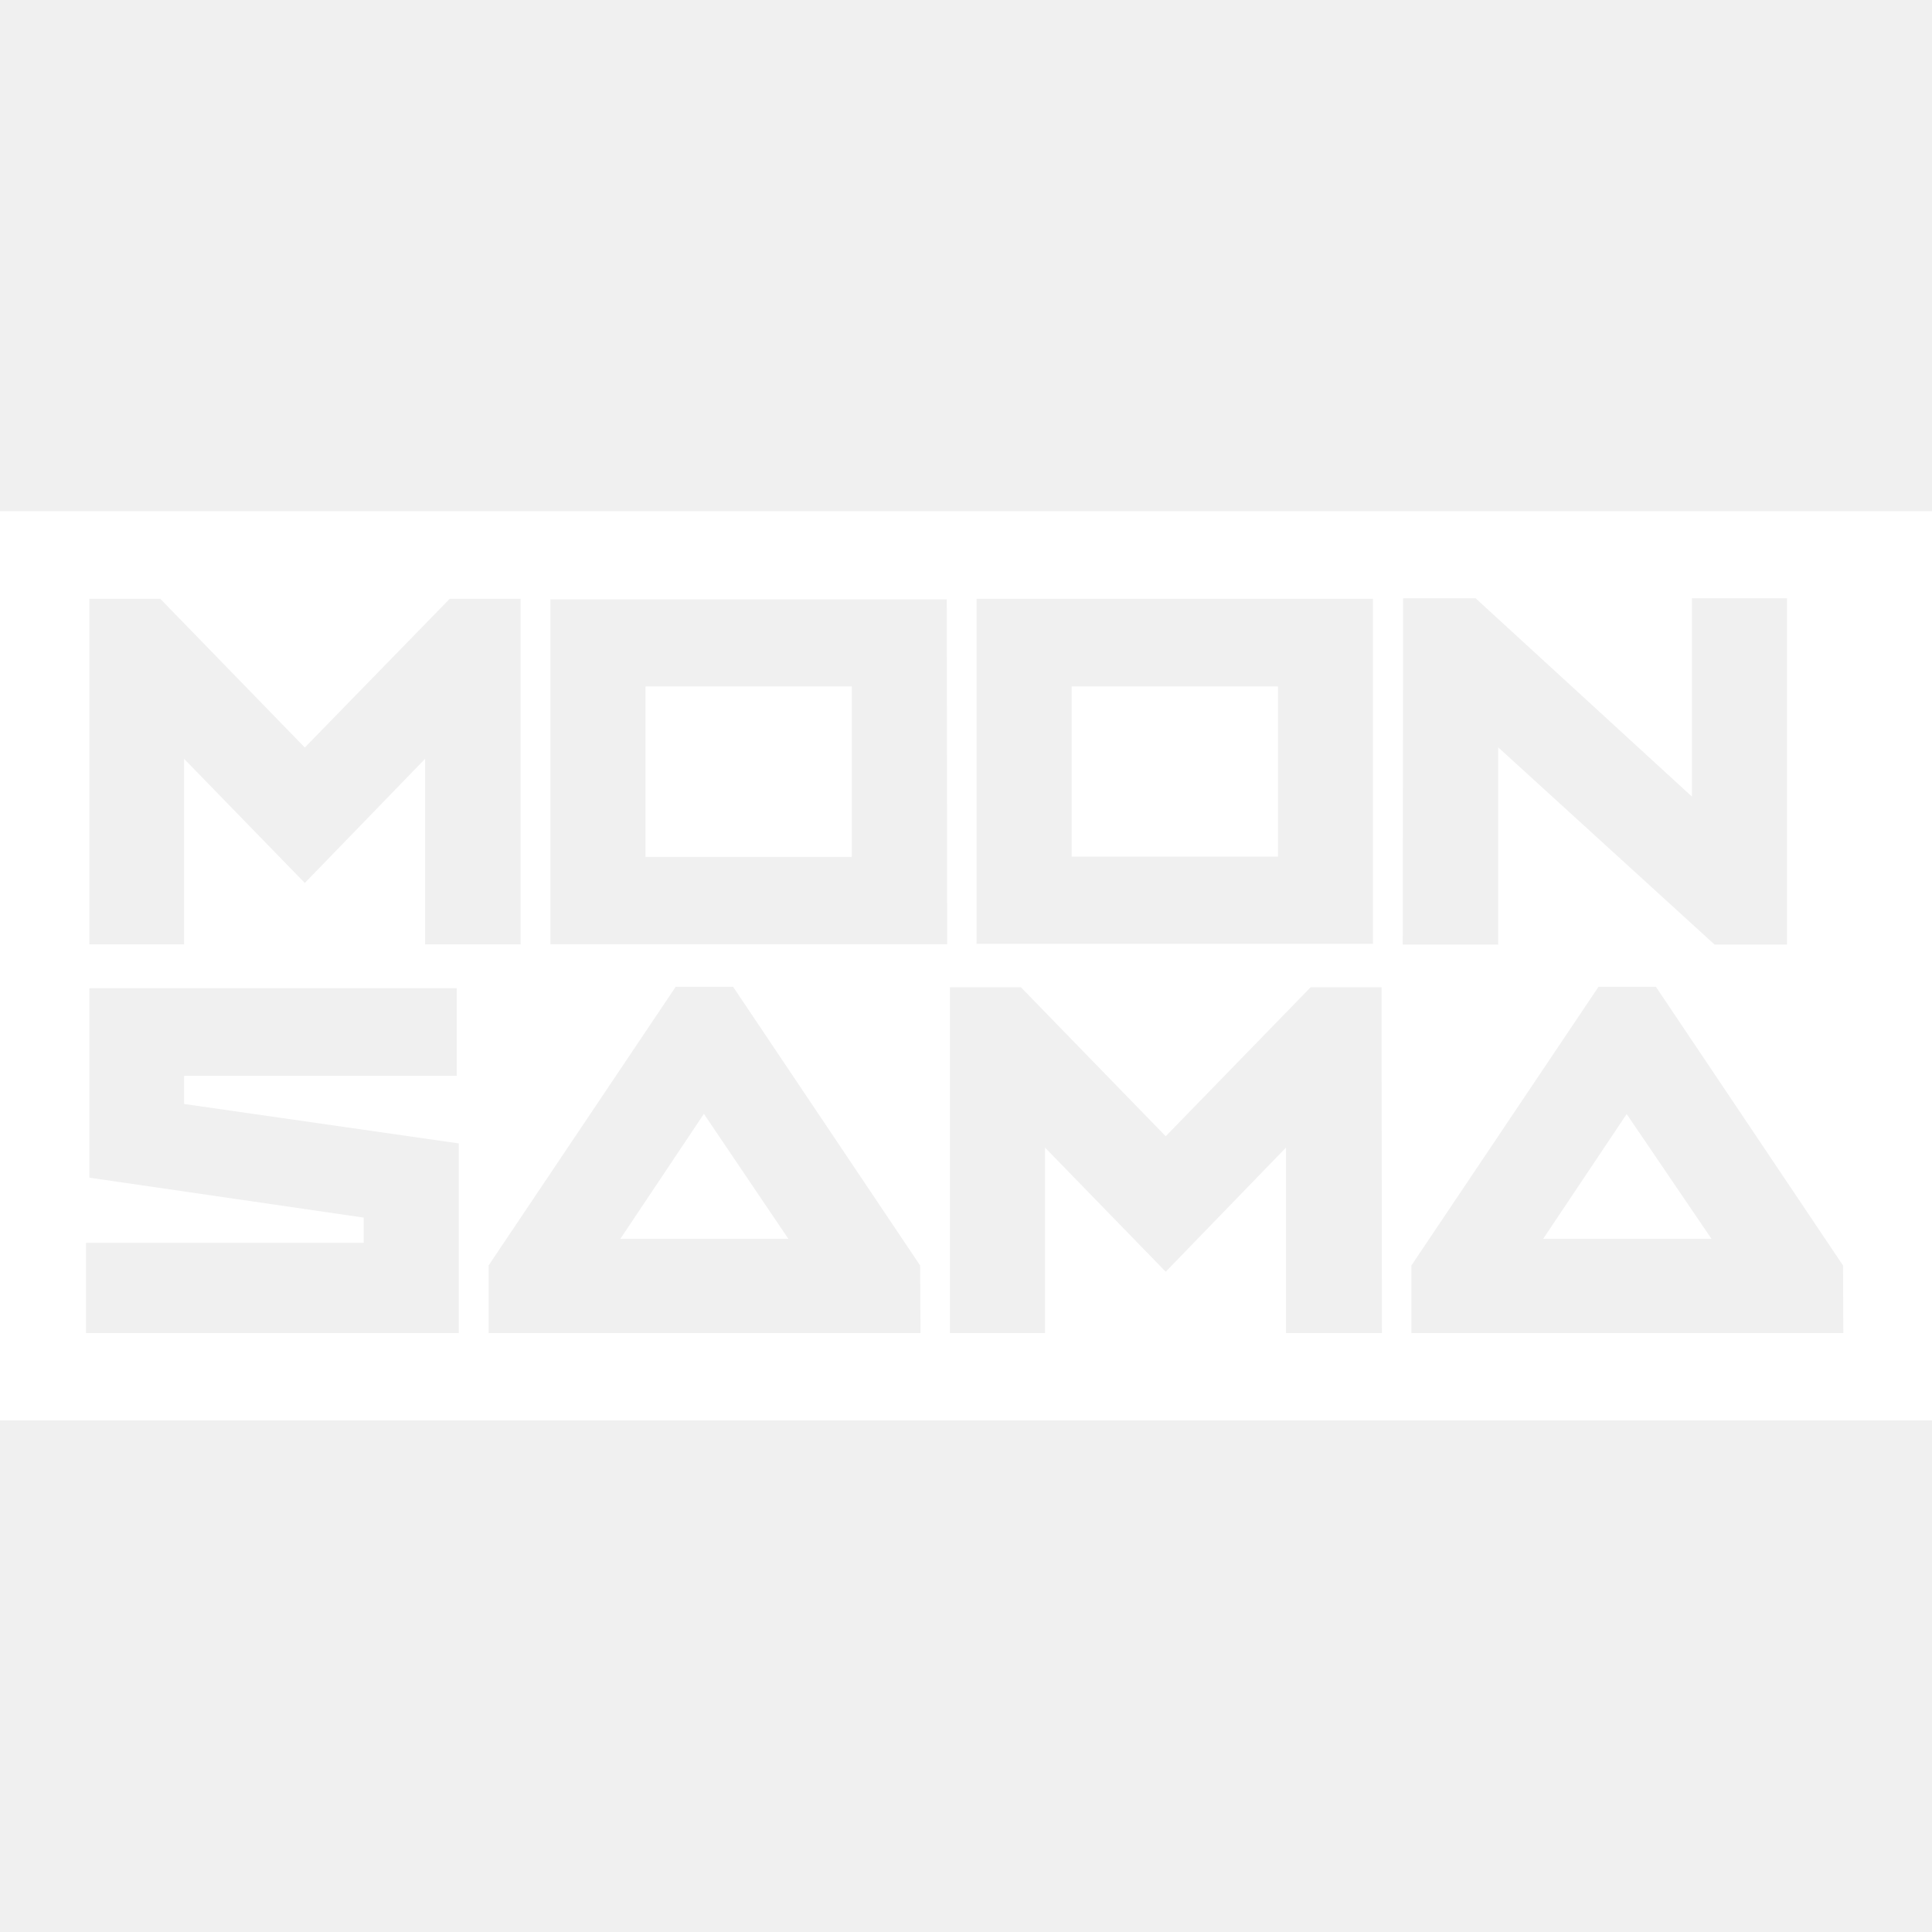
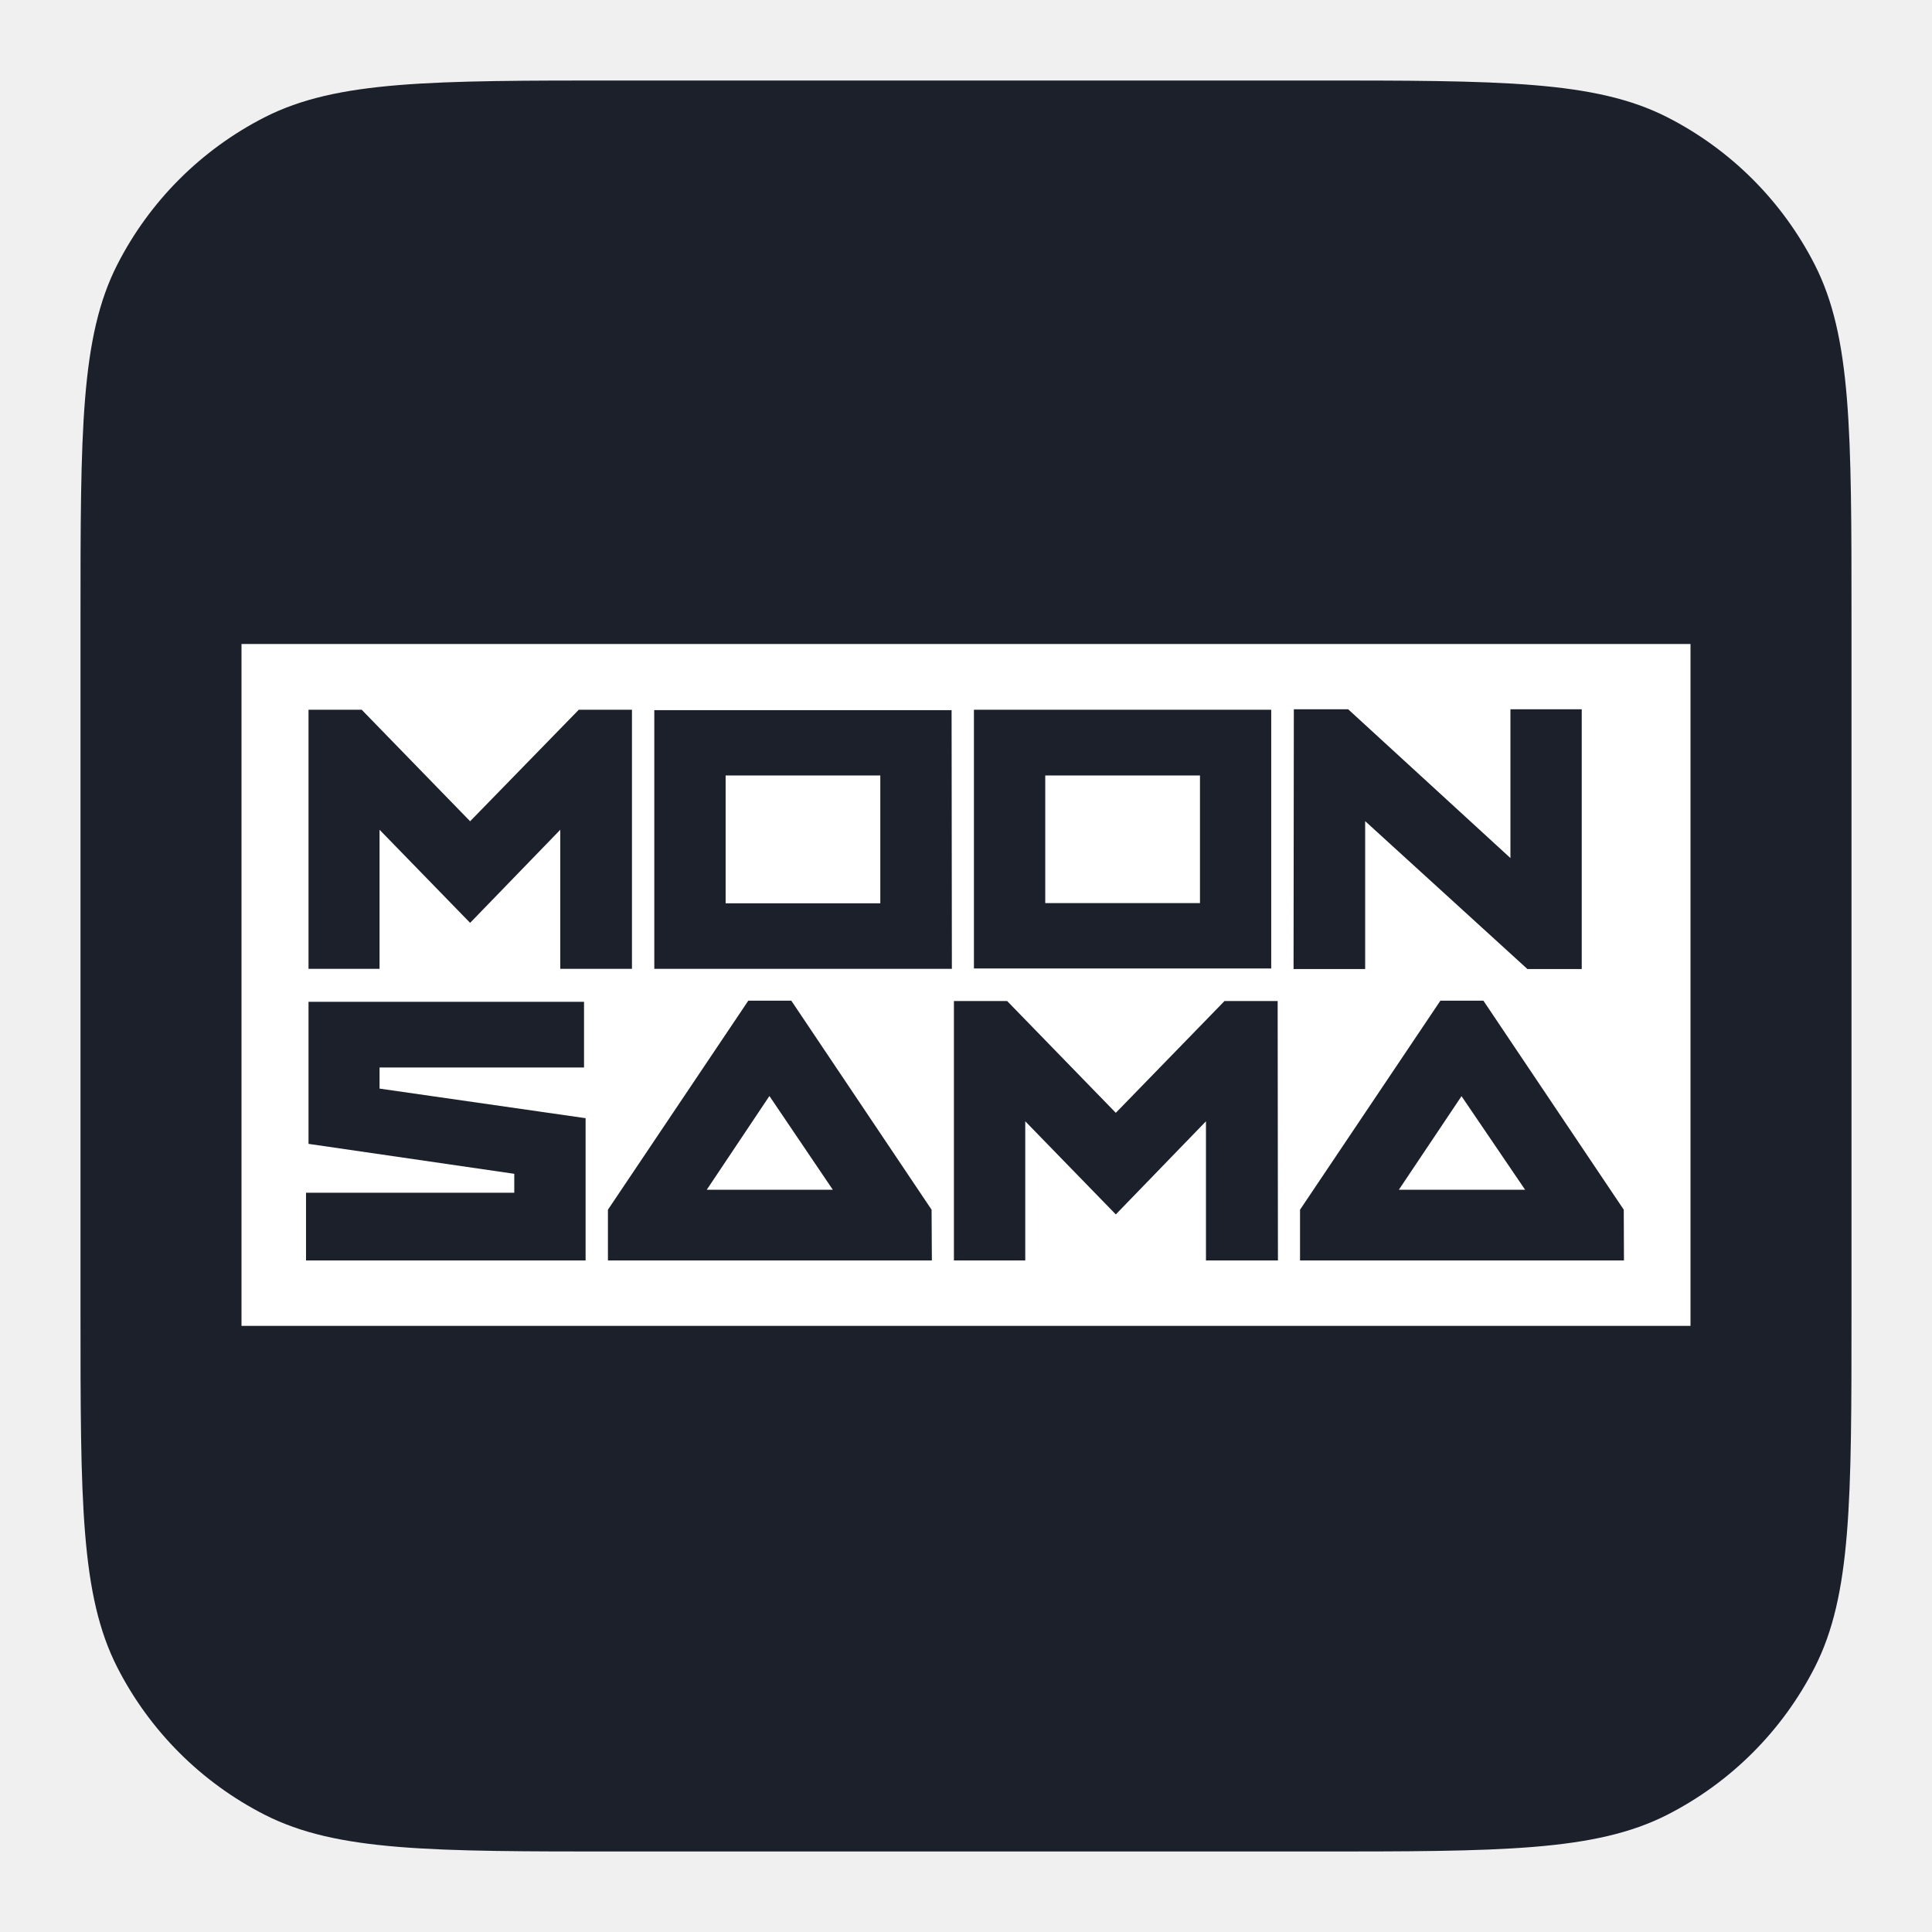
<svg xmlns="http://www.w3.org/2000/svg" width="48" height="48" viewBox="0 0 48 48" fill="none">
+   <path d="M2 15.409C2 10.716 2 8.369 2.913 6.576C3.717 4.999 4.999 3.717 6.576 2.913C8.369 2 10.716 2 15.409 2H32.59C37.284 2 39.631 2 41.424 2.913C43.001 3.717 44.283 4.999 45.087 6.576C46 8.369 46 10.716 46 15.409V32.59C46 37.284 46 39.631 45.087 41.424C44.283 43.001 43.001 44.283 41.424 45.087C39.631 46 37.284 46 32.59 46H15.409C10.716 46 8.369 46 6.576 45.087C4.999 44.283 3.717 43.001 2.913 41.424C2 39.631 2 37.284 2 32.59V15.409Z" fill="#1B202B" />
  <g clip-path="url(#clip0_1687_3772)">
-     <path d="M16.037 17.055V21.29H21.162V17.055H16.037ZM16.037 17.055V21.29H21.162V17.055H16.037ZM16.037 17.055V21.29H21.162V17.055H16.037ZM26.625 17.055V21.282H31.75V17.055H26.625ZM16.037 17.055V21.29H21.162V17.055H16.037ZM26.625 17.055V21.282H31.75V17.055H26.625ZM16.037 17.055V21.29H21.162V17.055H16.037ZM26.625 17.055V21.282H31.75V17.055H26.625ZM40.414 27.682L38.339 30.779H42.513L40.414 27.682ZM40.414 27.682L38.339 30.779H42.513L40.414 27.682ZM16.037 17.055V21.29H21.162V17.055H16.037ZM26.625 17.055V21.282H31.75V17.055H26.625ZM17.488 27.678L15.412 30.779H19.587L17.488 27.678ZM16.037 17.055V21.29H21.162V17.055H16.037ZM26.625 17.055V21.282H31.75V17.055H26.625ZM40.414 27.682L38.339 30.779H42.513L40.414 27.682ZM40.414 27.682L38.339 30.779H42.513L40.414 27.682ZM16.037 17.055V21.29H21.162V17.055H16.037ZM17.488 27.673L15.412 30.779H19.587L17.488 27.673ZM26.625 17.055V21.282H31.75V17.055H26.625ZM0 12.7V35.288H48V12.7H0ZM24.263 14.877H34.111V23.449H24.263V14.877ZM2.22 14.877H3.982L7.573 18.572L11.173 14.877H12.934V23.462H10.561V18.853L7.573 21.937L4.574 18.853V23.462H2.22V14.877ZM11.399 33.12H2.137V30.877H9.036V30.251L2.22 29.259V24.552H11.347V26.729H4.574V27.428L11.399 28.408V33.12ZM22.87 33.12H12.139V31.44L16.788 24.516H18.213L22.86 31.44L22.87 33.12ZM23.532 23.46H13.674V14.892H23.523L23.532 23.46ZM34.333 33.12H31.95V28.511L28.962 31.596L25.963 28.511V33.12H23.6V24.528H25.364L28.962 28.23L32.562 24.528H34.324L34.333 33.12ZM34.86 14.863H36.66L42.035 19.791V14.863H44.398V23.467H42.598L37.223 18.568V23.467H34.851L34.86 14.863ZM45.797 33.12H35.066V31.44L39.715 24.516H41.14L45.789 31.44L45.797 33.12ZM38.348 30.779H42.522L40.414 27.678L38.348 30.779ZM26.625 21.279H31.75V17.055H26.625V21.279ZM21.162 17.055H16.037V21.29H21.162V17.055ZM15.412 30.779H19.587L17.488 27.678L15.412 30.779ZM26.625 17.055V21.282H31.75V17.055H26.625ZM17.488 27.678L15.412 30.779H19.587L17.488 27.678ZM16.037 17.055V21.29H21.162V17.055H16.037ZM40.414 27.678L38.339 30.779H42.513L40.414 27.678ZM40.414 27.678L38.339 30.779H42.513L40.414 27.678ZM26.625 17.055V21.282H31.75V17.055H26.625ZM16.037 17.055V21.29H21.162V17.055H16.037ZM26.625 17.055V21.282H31.75V17.055H26.625ZM16.037 17.055V21.29H21.162V17.055H16.037ZM40.414 27.678L38.339 30.779H42.513L40.414 27.678ZM26.625 17.055V21.282H31.75V17.055H26.625ZM16.037 17.055V21.29H21.162V17.055H16.037ZM26.625 17.055V21.282H31.75V17.055H26.625ZM16.037 17.055V21.29H21.162V17.055H16.037Z" fill="white" />
+     <path d="M18.028 19.266V22.442H21.871V19.266H18.028ZM18.028 19.266V22.442H21.871V19.266H18.028ZM18.028 19.266V22.442H21.871V19.266H18.028ZM25.969 19.266V22.437H29.813V19.266H25.969ZM18.028 19.266V22.442H21.871V19.266H18.028ZM25.969 19.266V22.437H29.813V19.266H25.969ZM18.028 19.266V22.442H21.871V19.266H18.028ZM25.969 19.266V22.437H29.813V19.266H25.969ZM36.311 27.236L34.754 29.559H37.884L36.311 27.236ZM36.311 27.236L34.754 29.559H37.884L36.311 27.236ZM18.028 19.266V22.442H21.871V19.266H18.028ZM25.969 19.266V22.437H29.813V19.266H25.969ZM19.116 27.234L17.559 29.559H20.691L19.116 27.234ZM18.028 19.266V22.442H21.871V19.266H18.028ZM25.969 19.266V22.437H29.813V19.266H25.969ZM36.311 27.236L34.754 29.559H37.884L36.311 27.236ZM36.311 27.236L34.754 29.559H37.884L36.311 27.236ZM18.028 19.266V22.442H21.871V19.266H18.028ZM19.116 27.23L17.559 29.559H20.691L19.116 27.23ZM25.969 19.266V22.437H29.813V19.266H25.969ZM6 16V32.941H42V16H6ZM24.197 17.633H31.583V24.062H24.197V17.633ZM7.665 17.633H8.986L11.68 20.404L14.38 17.633H15.701V24.071H13.92V20.615L11.68 22.928L9.43 20.615V24.071H7.665V17.633ZM14.549 31.315H7.603V29.633H12.777V29.163L7.665 28.419V24.889H14.51V26.522H9.43V27.046L14.549 27.781V31.315ZM23.152 31.315H15.104V30.055L18.591 24.862H19.66L23.145 30.055L23.152 31.315ZM23.649 24.07H16.256V17.644H23.642L23.649 24.07ZM31.75 31.315H29.962V27.858L27.722 30.172L25.472 27.858V31.315H23.7V24.871H25.023L27.722 27.648L30.422 24.871H31.743L31.75 31.315ZM32.145 17.622H33.495L37.526 21.318V17.622H39.298V24.075H37.948L33.917 20.401V24.075H32.138L32.145 17.622ZM40.347 31.315H32.299V30.055L35.786 24.862H36.855L40.342 30.055L40.347 31.315ZM34.761 29.559H37.891L36.311 27.234L34.761 29.559ZM25.969 22.434H29.813V19.266H25.969V22.434ZM21.871 19.266H18.028V22.442H21.871V19.266ZM17.559 29.559H20.691L19.116 27.234L17.559 29.559ZM25.969 19.266V22.437H29.813V19.266H25.969ZM19.116 27.234L17.559 29.559H20.691L19.116 27.234ZM18.028 19.266V22.442H21.871V19.266H18.028ZM36.311 27.234L34.754 29.559H37.884L36.311 27.234ZM36.311 27.234L34.754 29.559H37.884L36.311 27.234ZM25.969 19.266V22.437H29.813V19.266H25.969ZM18.028 19.266V22.442H21.871V19.266H18.028ZM25.969 19.266V22.437H29.813V19.266H25.969ZM18.028 19.266V22.442H21.871V19.266H18.028ZM36.311 27.234L34.754 29.559H37.884L36.311 27.234ZM25.969 19.266V22.437H29.813V19.266H25.969ZM18.028 19.266V22.442H21.871V19.266H18.028ZM25.969 19.266V22.437H29.813V19.266H25.969ZM18.028 19.266V22.442H21.871V19.266H18.028Z" fill="white" />
  </g>
  <defs>
    <clipPath id="clip0_1687_3772">
-       <rect width="48" height="22.588" fill="white" transform="translate(0 12.7)" />
+       <rect width="36" height="16.941" fill="white" transform="translate(6 16)" />
    </clipPath>
  </defs>
</svg>
